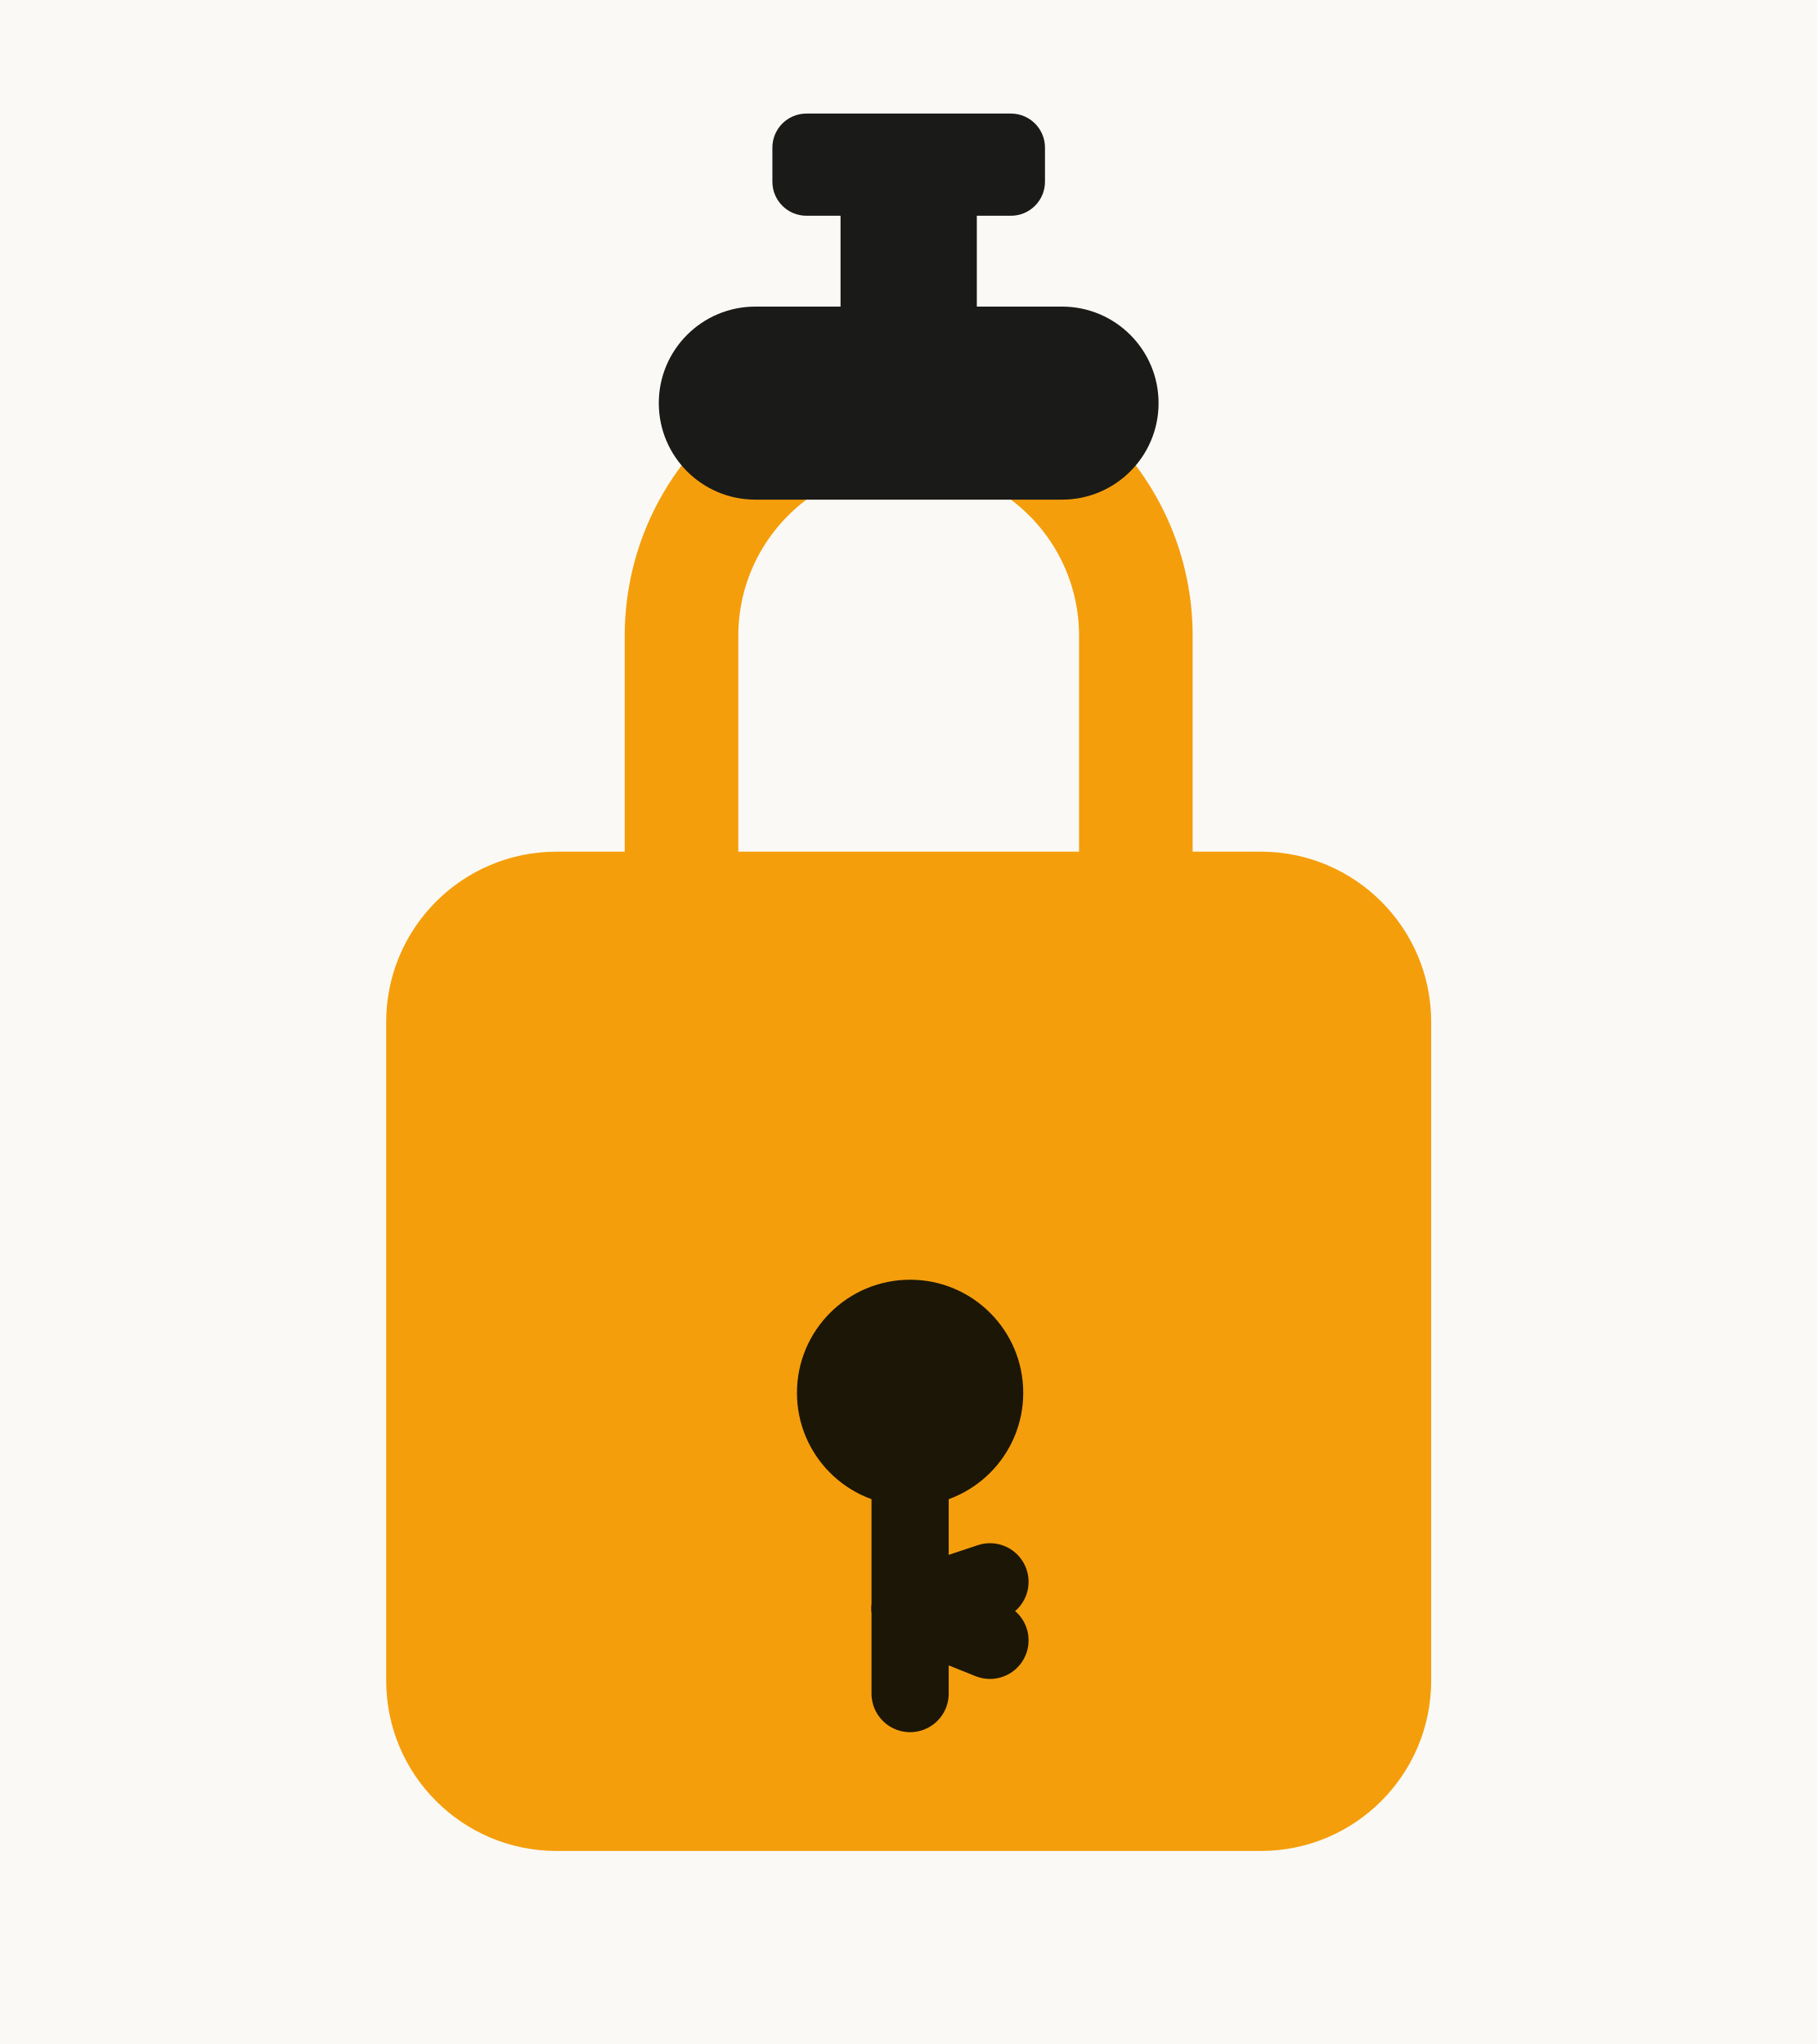
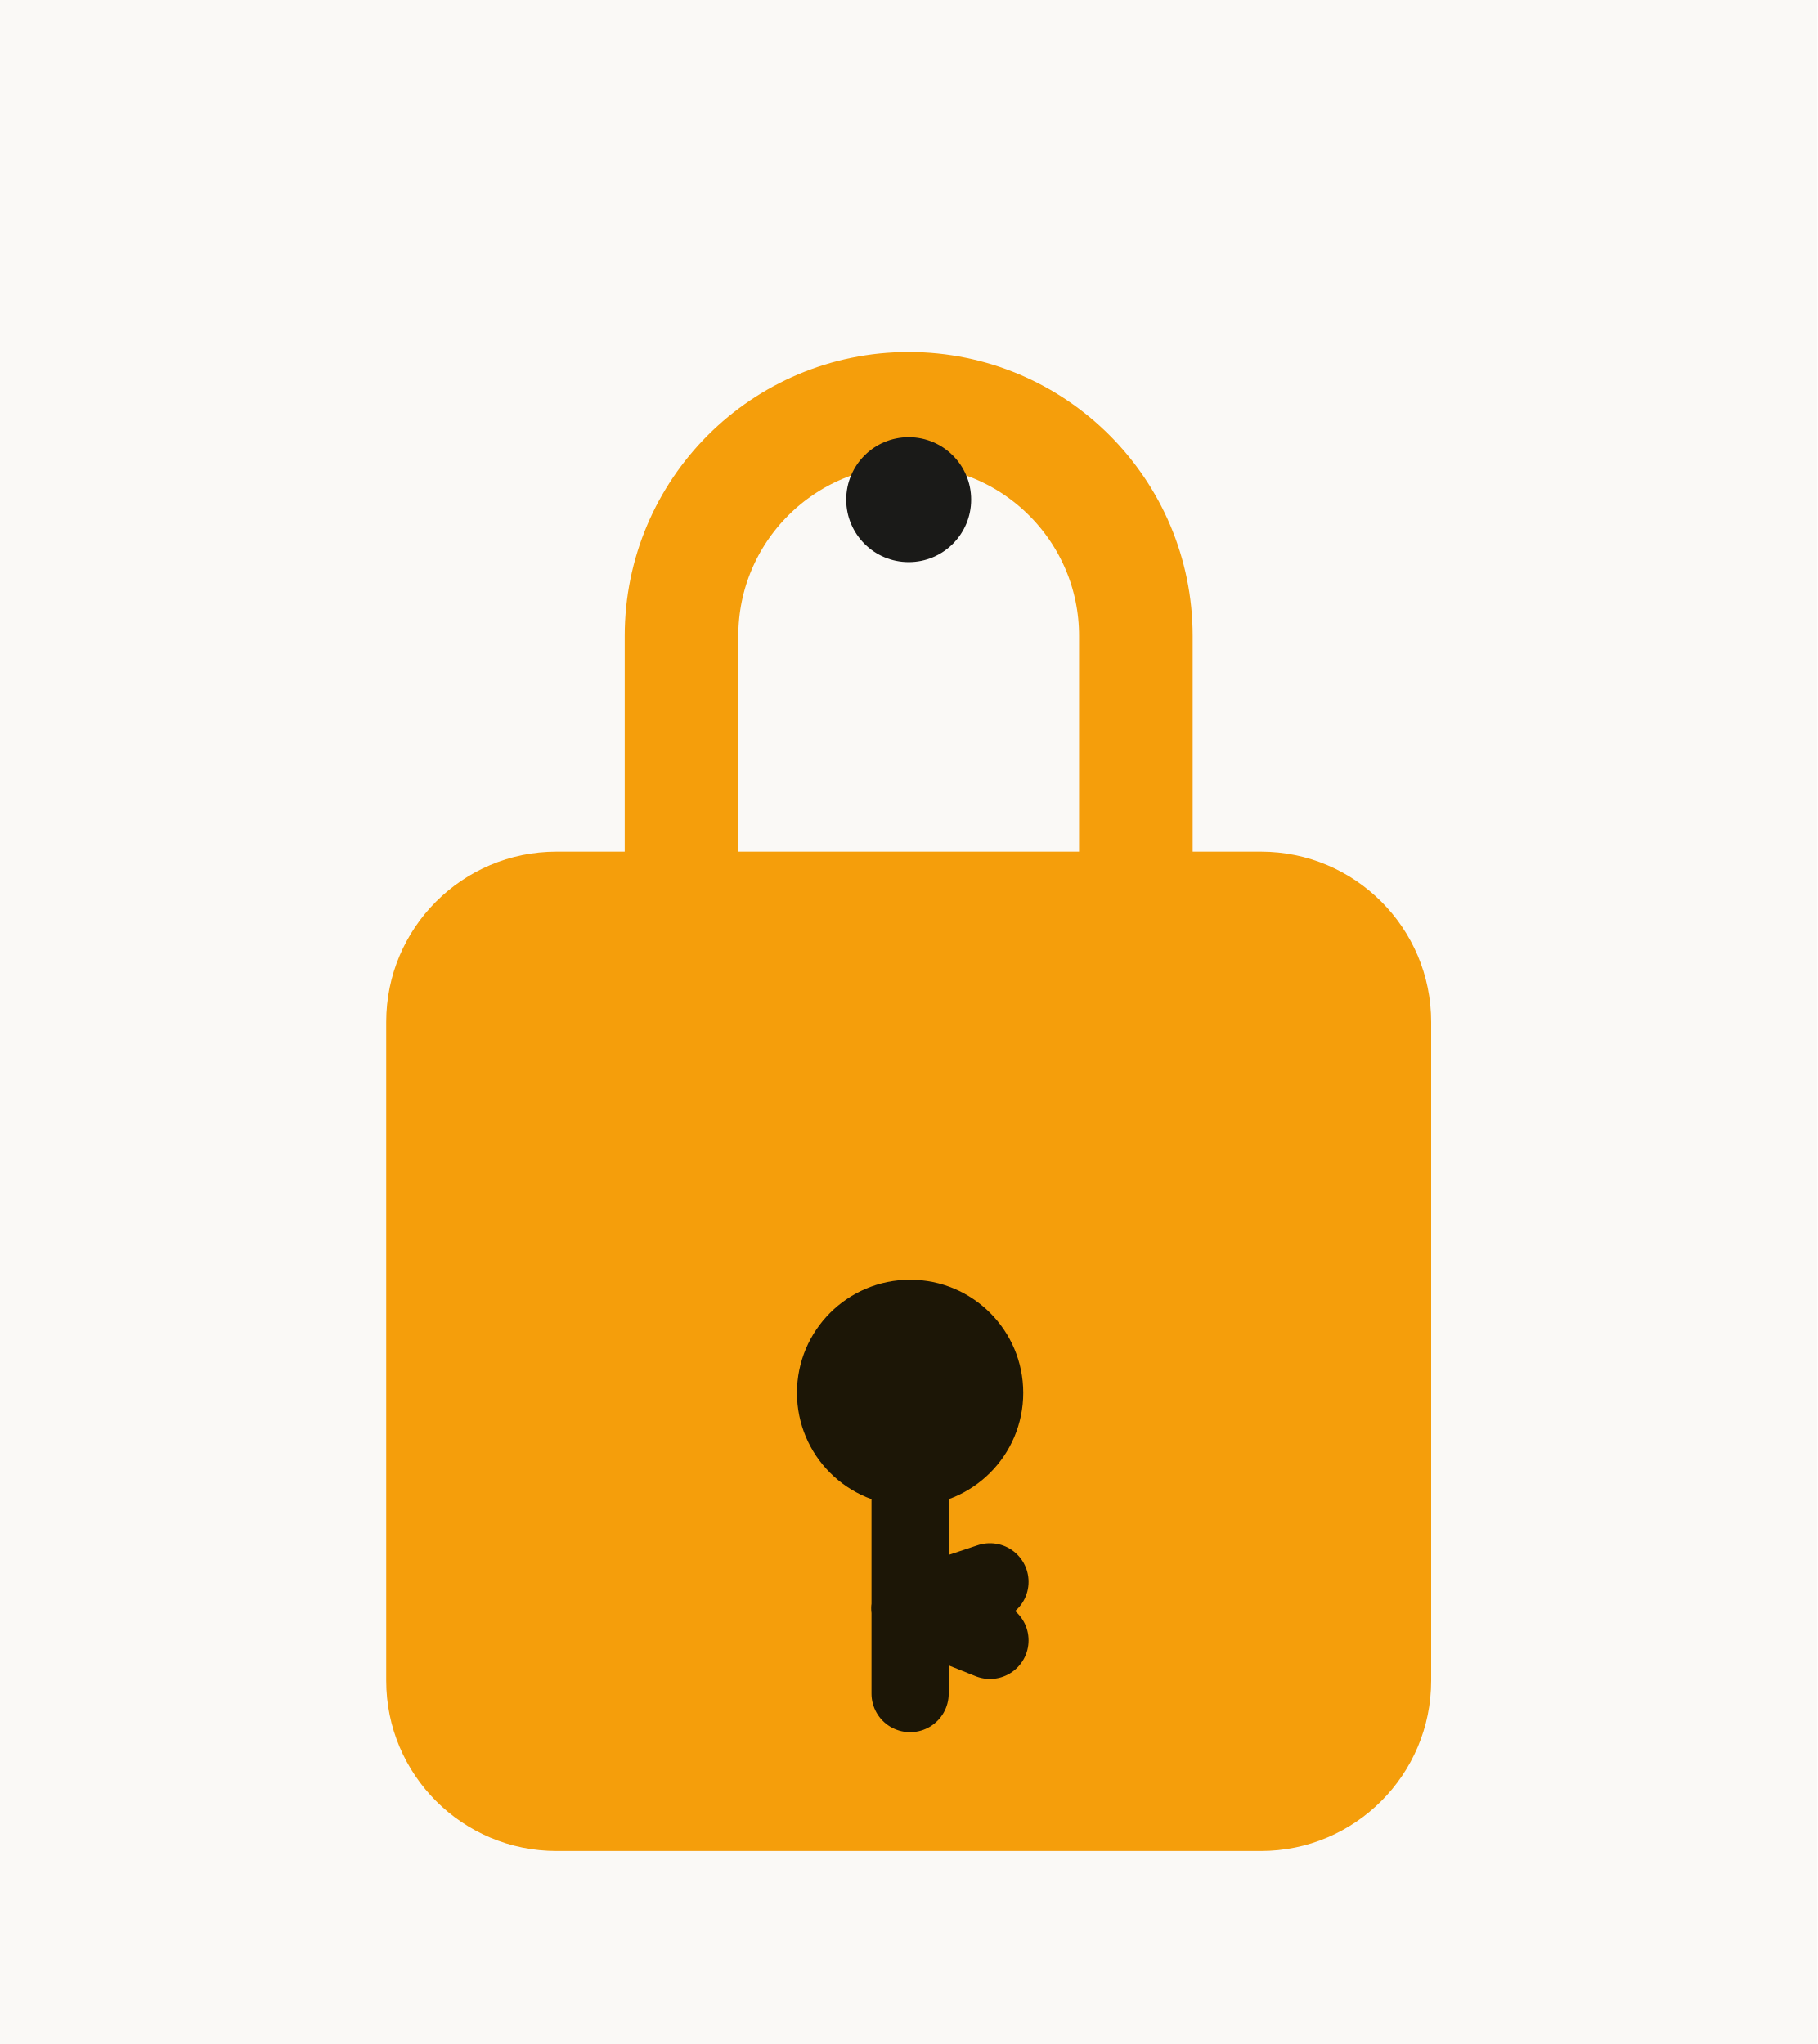
- <svg xmlns="http://www.w3.org/2000/svg" viewBox="0 0 320 360" width="320" height="360" role="img" aria-label="kunji lock hanging from a knob, gently swinging">
+ <svg xmlns="http://www.w3.org/2000/svg" viewBox="0 0 320 360" width="320" height="360" role="img" aria-label="kunji lock hanging from a nail, gently swinging">
  <style>
-     /* Pendulum sway, pivoting where the shackle enters the knob. Honors reduced-motion. */
+     /* The nail (dot) is fixed; the lock swings on it. Honors reduced-motion. */
    .swing {
      transform-box: fill-box;
-       transform-origin: 50% 1%;
+       transform-origin: 50% 10%;
      animation: sway 4.4s ease-in-out infinite;
    }
    @keyframes sway {
-       0%, 100% { transform: rotate(-3deg); }
-       50% { transform: rotate(3deg); }
+       0%, 100% { transform: rotate(-3.5deg); }
+       50% { transform: rotate(3.5deg); }
    }
    @media (prefers-reduced-motion: reduce) {
      .swing { animation: none; }
    }
  </style>
  <rect width="320" height="360" fill="#faf9f6" />
  <g class="swing">
    <path d="M120 156 V112 a40 40 0 0 1 80 0 V156" fill="none" stroke="#f59e0b" stroke-width="20" stroke-linecap="round" />
    <rect x="68" y="150" width="184" height="176" rx="30" fill="#f59e0b" />
    <svg x="104" y="205" width="120" height="120" viewBox="0 0 512 512">
      <g fill="none" stroke="#1c1606" stroke-width="58" stroke-linecap="round" stroke-linejoin="round">
        <circle cx="240" cy="172" r="56" fill="#1c1606" />
        <path d="M240 172 V398" />
        <path d="M240 334 L300 314" />
        <path d="M240 334 L300 358" />
      </g>
    </svg>
  </g>
-   <rect x="136" y="20" width="48" height="18" rx="6" fill="#1a1a18" />
-   <rect x="148" y="34" width="24" height="22" fill="#1a1a18" />
-   <rect x="116" y="54" width="88" height="34" rx="17" fill="#1a1a18" />
+   <circle cx="160" cy="88" r="11" fill="#1a1a18" />
</svg>
